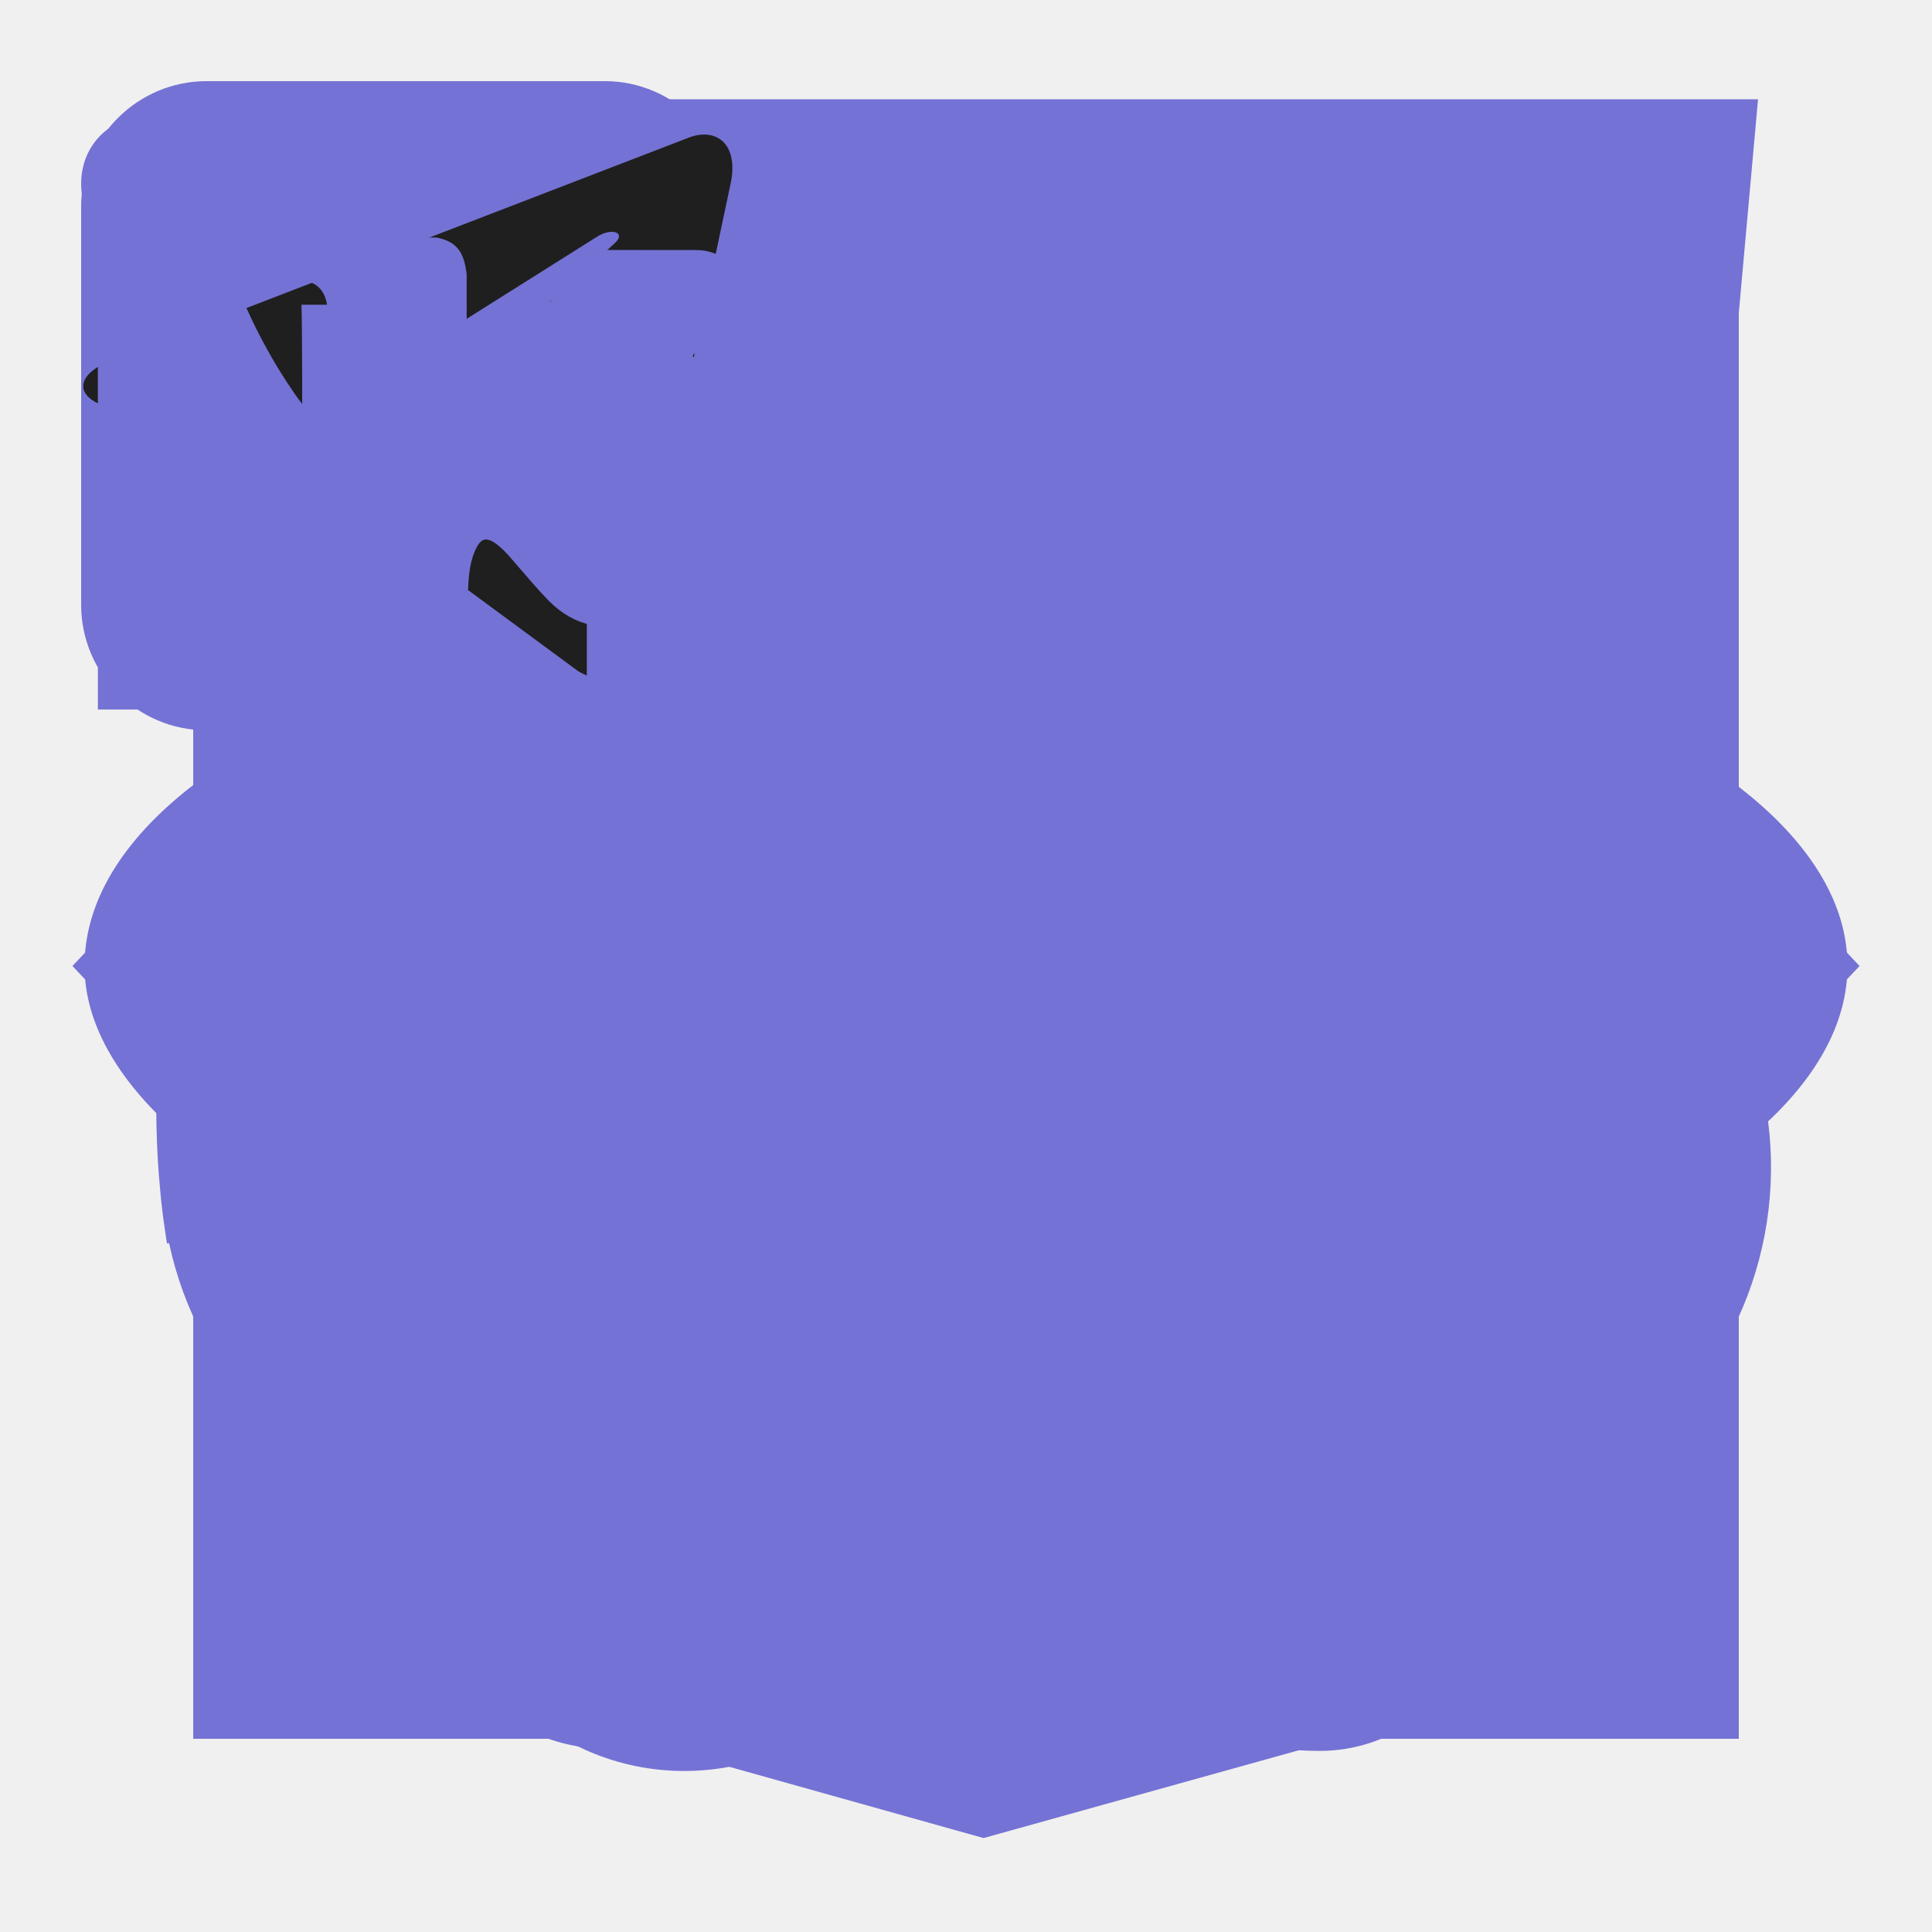
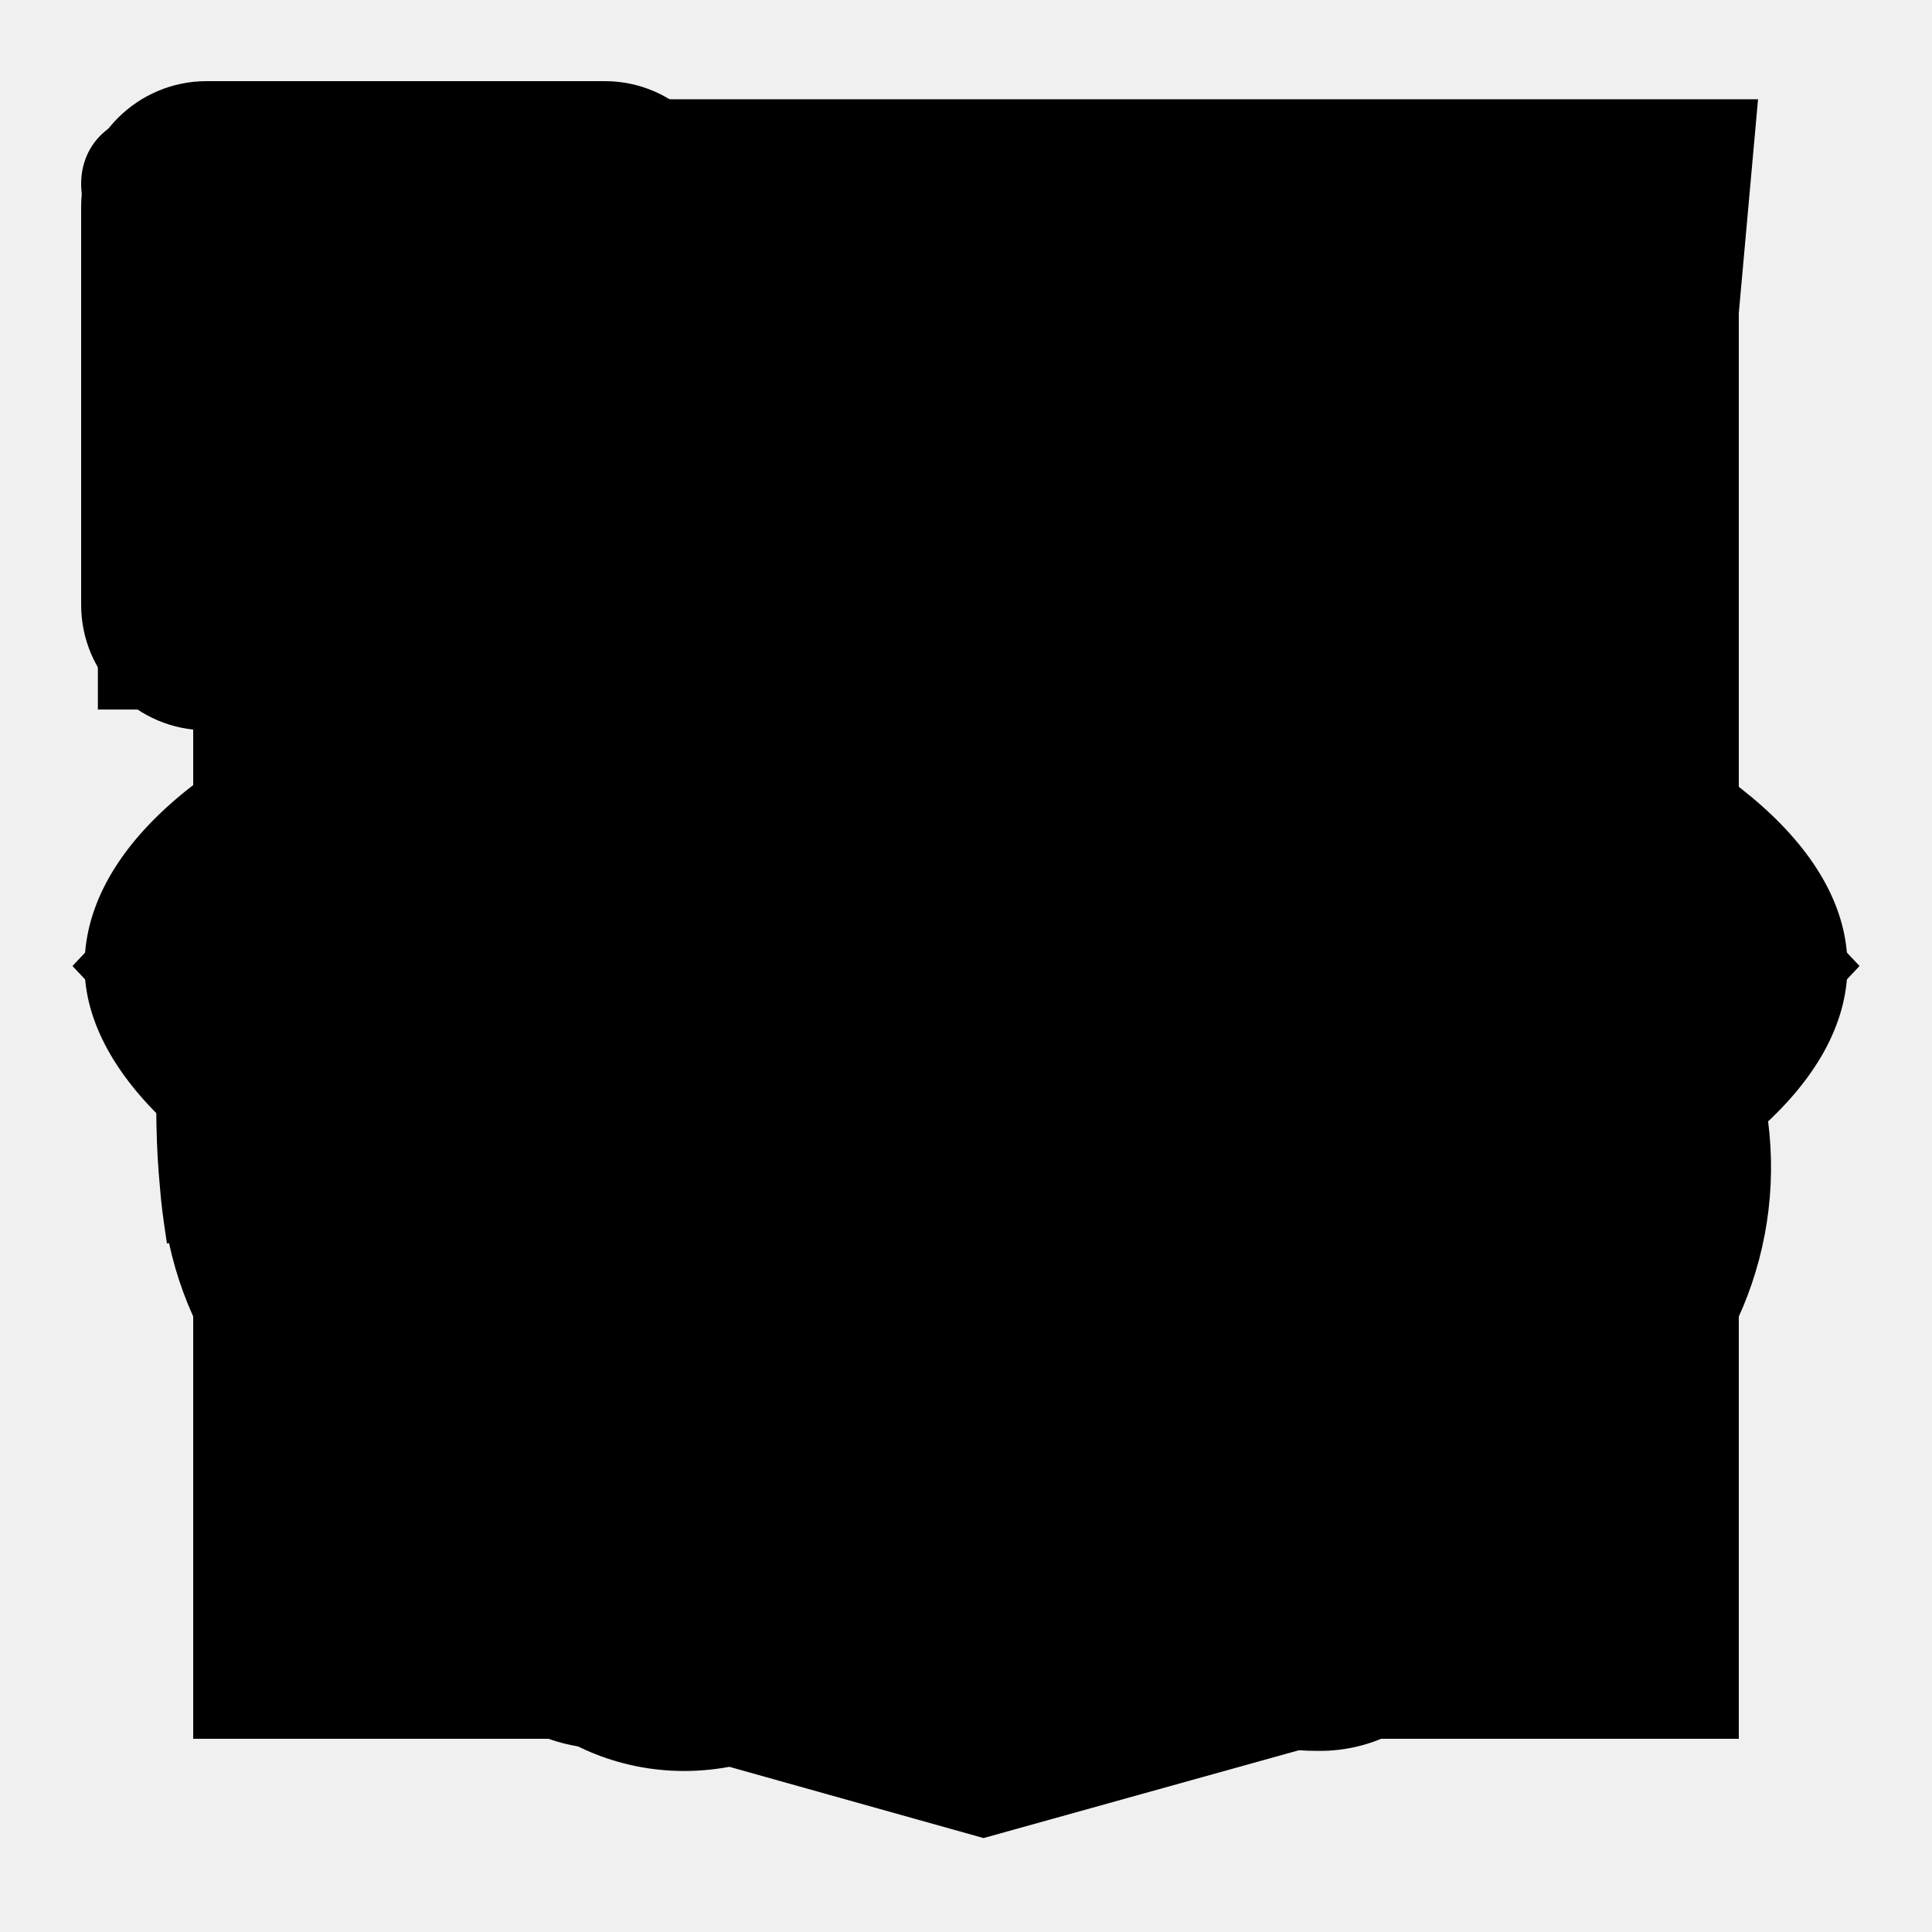
<svg xmlns="http://www.w3.org/2000/svg" width="50" height="50" viewBox="0 0 50 50" fill="none">
  <g id="code">
-     <path fill-rule="evenodd" clip-rule="evenodd" d="M18.312 42.065L27.262 6.688L31.438 7.872L22.488 43.312L18.312 42.065Z" fill="#7572D5" />
-     <path fill-rule="evenodd" clip-rule="evenodd" d="M13.502 12.688L16.562 15.928L7.995 25L16.562 34.072L13.502 37.312L1.875 25L13.502 12.688Z" fill="#7572D5" />
-     <path fill-rule="evenodd" clip-rule="evenodd" d="M36.498 12.688L33.438 15.928L42.005 25L33.438 34.072L36.498 37.312L48.125 25L36.498 12.688Z" fill="#7572D5" />
+     <path fill-rule="evenodd" clip-rule="evenodd" d="M18.312 42.065L27.262 6.688L31.438 7.872L22.488 43.312L18.312 42.065Z" fill="currentColor" />
+     <path fill-rule="evenodd" clip-rule="evenodd" d="M13.502 12.688L16.562 15.928L7.995 25L16.562 34.072L13.502 37.312L1.875 25L13.502 12.688Z" fill="currentColor" />
+     <path fill-rule="evenodd" clip-rule="evenodd" d="M36.498 12.688L33.438 15.928L42.005 25L33.438 34.072L36.498 37.312L48.125 25L36.498 12.688Z" fill="currentColor" />
  </g>
  <g id="css">
-     <path d="M38.051 10.844L12.946 10.838L13.351 15.755L32.638 15.758L32.152 20.85H19.503L19.961 25.674H31.736L31.039 32.281L25.497 33.789L19.866 32.27L19.508 28.313H14.536L15.088 35.541L25.497 38.734L35.731 35.865L38.049 10.845L38.051 10.844ZM5.498 2.569H45.498L41.86 43L25.454 47.569L9.14 42.997L5.498 2.569Z" fill="#7572D5" />
+     <path d="M38.051 10.844L12.946 10.838L13.351 15.755L32.638 15.758L32.152 20.85H19.503L19.961 25.674H31.736L31.039 32.281L25.497 33.789L19.866 32.27L19.508 28.313H14.536L15.088 35.541L25.497 38.734L35.731 35.865L38.049 10.845L38.051 10.844ZM5.498 2.569H45.498L41.86 43L25.454 47.569L9.14 42.997L5.498 2.569Z" fill="currentColor" />
  </g>
  <g id="react">
    <g clip-path="url(#clip0_20_1854)">
-       <path d="M47.812 25C47.812 22.083 44.688 19.375 39.479 17.5L38.542 17.188V16.771C39.688 11.042 38.854 6.771 36.25 5.208C33.646 3.646 29.792 5.104 25.625 8.75L25 9.375L24.792 9.167H24.583C20.312 5.208 16.146 3.854 13.542 5.312C10.938 6.771 10.208 10.833 11.25 16.146C11.36 16.484 11.43 16.833 11.458 17.188L10.312 17.604C5.208 19.375 2.188 22.083 2.188 25C2.188 27.917 5.521 30.833 10.729 32.708L11.458 32.917C11.33 33.285 11.259 33.672 11.25 34.062C10.208 39.271 11.146 43.229 13.542 44.688C15.938 46.146 20.312 44.792 24.479 41.146L25.104 40.625L25.938 41.458C28.854 43.958 31.771 45.312 34.062 45.312C34.871 45.331 35.667 45.114 36.354 44.688C38.958 43.229 39.896 38.958 38.75 33.542V33.333C38.705 33.162 38.67 32.988 38.646 32.812H38.958C44.479 30.833 47.812 28.021 47.812 25ZM44.792 25C44.792 26.25 42.5 28.438 38.021 29.896H37.812C37.266 28.22 36.605 26.584 35.833 25C36.562 23.333 37.188 21.667 37.708 20.104L38.542 20.312C42.708 21.771 44.792 23.75 44.792 25ZM27.917 39.167L27.083 38.542C28.276 37.22 29.389 35.829 30.417 34.375L35.729 33.542C35.833 33.75 35.833 33.958 35.938 34.062C36.309 35.949 36.379 37.883 36.146 39.792C35.999 40.705 35.561 41.545 34.896 42.188C33.854 42.812 31.042 41.979 27.917 39.167ZM26.562 34.583L25.104 36.458L23.438 34.583H26.562ZM12.292 20C12.815 21.717 13.477 23.39 14.271 25C13.476 26.646 12.815 28.353 12.292 30.104L11.667 29.896C9.843 29.32 8.145 28.401 6.667 27.188C6.284 26.945 5.956 26.626 5.705 26.249C5.454 25.872 5.284 25.447 5.208 25C5.208 23.75 7.292 21.771 11.25 20.417L12.292 20ZM23.438 15.417L25 13.646L26.562 15.417H23.438ZM34.896 7.812C36.042 8.437 36.667 11.562 35.729 16.146C35.734 16.202 35.727 16.259 35.709 16.313C35.691 16.366 35.663 16.416 35.625 16.458L30.417 15.625C29.389 14.171 28.276 12.78 27.083 11.458L27.708 10.938C31.042 8.021 33.75 7.187 34.896 7.812ZM17.5 18.854L16.667 20.208L15.938 21.562C15.625 20.833 15.417 20.104 15.104 19.271L17.5 18.854ZM15.104 30.729C15.417 30 15.625 29.271 15.938 28.438L16.667 29.792L17.5 31.146L15.104 30.729ZM32.5 25C31.97 26.142 31.379 27.255 30.729 28.333C30.104 29.479 29.375 30.521 28.75 31.562H21.25C20.521 30.417 19.792 29.375 19.271 28.333C18.616 27.258 18.025 26.145 17.5 25C18.005 23.846 18.597 22.732 19.271 21.667C19.869 20.587 20.53 19.544 21.25 18.542C23.746 18.333 26.254 18.333 28.75 18.542C29.479 19.583 30.104 20.625 30.729 21.667C31.403 22.732 31.995 23.846 32.5 25ZM33.333 20.208L32.5 18.854L34.896 19.375C34.664 20.121 34.386 20.851 34.062 21.562L33.333 20.208ZM32.5 31.146L33.333 29.792L34.062 28.333L35 30.729L32.5 31.146ZM22.812 11.354H22.917L19.583 15.521L14.375 16.354C14.271 16.042 14.271 15.833 14.167 15.521C13.333 11.25 13.958 8.333 15 7.812C15.277 7.631 15.61 7.557 15.938 7.604C17.396 7.604 19.896 8.646 22.708 11.146L22.812 11.354ZM14.167 34.583C14.186 34.262 14.256 33.945 14.375 33.646L19.688 34.375C20.689 35.848 21.803 37.241 23.021 38.542L22.812 38.75L22.604 38.958C21.184 40.274 19.521 41.3 17.708 41.979C17.311 42.187 16.875 42.313 16.427 42.349C15.98 42.385 15.53 42.33 15.104 42.188C13.958 41.562 13.333 38.75 14.167 34.583Z" fill="#7572D5" />
-       <path d="M25 20.417C24.089 20.396 23.193 20.647 22.426 21.138C21.659 21.629 21.055 22.337 20.692 23.173C20.329 24.008 20.223 24.933 20.388 25.828C20.553 26.724 20.981 27.551 21.618 28.202C22.255 28.854 23.071 29.301 23.963 29.486C24.855 29.672 25.781 29.587 26.625 29.243C27.468 28.9 28.191 28.313 28.699 27.557C29.207 26.801 29.479 25.911 29.479 25C29.48 23.802 29.011 22.652 28.174 21.795C27.337 20.939 26.197 20.444 25 20.417Z" fill="#7572D5" />
+       <path d="M47.812 25C47.812 22.083 44.688 19.375 39.479 17.5L38.542 17.188V16.771C39.688 11.042 38.854 6.771 36.25 5.208C33.646 3.646 29.792 5.104 25.625 8.75L25 9.375L24.792 9.167H24.583C20.312 5.208 16.146 3.854 13.542 5.312C10.938 6.771 10.208 10.833 11.25 16.146C11.36 16.484 11.43 16.833 11.458 17.188L10.312 17.604C5.208 19.375 2.188 22.083 2.188 25C2.188 27.917 5.521 30.833 10.729 32.708L11.458 32.917C11.33 33.285 11.259 33.672 11.25 34.062C10.208 39.271 11.146 43.229 13.542 44.688C15.938 46.146 20.312 44.792 24.479 41.146L25.104 40.625L25.938 41.458C28.854 43.958 31.771 45.312 34.062 45.312C34.871 45.331 35.667 45.114 36.354 44.688C38.958 43.229 39.896 38.958 38.75 33.542V33.333C38.705 33.162 38.67 32.988 38.646 32.812H38.958C44.479 30.833 47.812 28.021 47.812 25ZM44.792 25C44.792 26.25 42.5 28.438 38.021 29.896H37.812C37.266 28.22 36.605 26.584 35.833 25C36.562 23.333 37.188 21.667 37.708 20.104L38.542 20.312C42.708 21.771 44.792 23.75 44.792 25ZM27.917 39.167L27.083 38.542C28.276 37.22 29.389 35.829 30.417 34.375L35.729 33.542C35.833 33.75 35.833 33.958 35.938 34.062C36.309 35.949 36.379 37.883 36.146 39.792C35.999 40.705 35.561 41.545 34.896 42.188C33.854 42.812 31.042 41.979 27.917 39.167ZM26.562 34.583L25.104 36.458L23.438 34.583H26.562ZM12.292 20C12.815 21.717 13.477 23.39 14.271 25C13.476 26.646 12.815 28.353 12.292 30.104L11.667 29.896C9.843 29.32 8.145 28.401 6.667 27.188C6.284 26.945 5.956 26.626 5.705 26.249C5.454 25.872 5.284 25.447 5.208 25C5.208 23.75 7.292 21.771 11.25 20.417L12.292 20ZM23.438 15.417L25 13.646L26.562 15.417H23.438ZM34.896 7.812C36.042 8.437 36.667 11.562 35.729 16.146C35.734 16.202 35.727 16.259 35.709 16.313C35.691 16.366 35.663 16.416 35.625 16.458L30.417 15.625C29.389 14.171 28.276 12.78 27.083 11.458L27.708 10.938C31.042 8.021 33.75 7.187 34.896 7.812ZM17.5 18.854L16.667 20.208L15.938 21.562C15.625 20.833 15.417 20.104 15.104 19.271L17.5 18.854ZM15.104 30.729C15.417 30 15.625 29.271 15.938 28.438L16.667 29.792L17.5 31.146L15.104 30.729ZM32.5 25C31.97 26.142 31.379 27.255 30.729 28.333C30.104 29.479 29.375 30.521 28.75 31.562H21.25C20.521 30.417 19.792 29.375 19.271 28.333C18.616 27.258 18.025 26.145 17.5 25C18.005 23.846 18.597 22.732 19.271 21.667C19.869 20.587 20.53 19.544 21.25 18.542C23.746 18.333 26.254 18.333 28.75 18.542C29.479 19.583 30.104 20.625 30.729 21.667C31.403 22.732 31.995 23.846 32.5 25ZM33.333 20.208L32.5 18.854L34.896 19.375C34.664 20.121 34.386 20.851 34.062 21.562L33.333 20.208ZM32.5 31.146L33.333 29.792L34.062 28.333L35 30.729L32.5 31.146ZM22.812 11.354H22.917L19.583 15.521L14.375 16.354C14.271 16.042 14.271 15.833 14.167 15.521C13.333 11.25 13.958 8.333 15 7.812C15.277 7.631 15.61 7.557 15.938 7.604C17.396 7.604 19.896 8.646 22.708 11.146L22.812 11.354ZM14.167 34.583C14.186 34.262 14.256 33.945 14.375 33.646L19.688 34.375C20.689 35.848 21.803 37.241 23.021 38.542L22.812 38.75L22.604 38.958C21.184 40.274 19.521 41.3 17.708 41.979C17.311 42.187 16.875 42.313 16.427 42.349C15.98 42.385 15.53 42.33 15.104 42.188C13.958 41.562 13.333 38.75 14.167 34.583Z" fill="currentColor" />
+       <path d="M25 20.417C24.089 20.396 23.193 20.647 22.426 21.138C21.659 21.629 21.055 22.337 20.692 23.173C20.329 24.008 20.223 24.933 20.388 25.828C20.553 26.724 20.981 27.551 21.618 28.202C22.255 28.854 23.071 29.301 23.963 29.486C24.855 29.672 25.781 29.587 26.625 29.243C27.468 28.9 28.191 28.313 28.699 27.557C29.207 26.801 29.479 25.911 29.479 25C29.48 23.802 29.011 22.652 28.174 21.795C27.337 20.939 26.197 20.444 25 20.417Z" fill="currentColor" />
    </g>
    <defs>
      <clipPath id="clip0_20_1854">
-         <rect width="50" height="50" fill="white" />
+         <rect width="50" height="50" fill="currentColor" />
      </clipPath>
    </defs>
  </g>
  <g id="figma">
-     <path d="M17.708 4.167C14.257 4.167 11.458 6.965 11.458 10.417C11.458 13.868 14.257 16.667 17.708 16.667H32.292C35.743 16.667 38.542 13.868 38.542 10.417C38.542 6.965 35.743 4.167 32.292 4.167H17.708Z" fill="#7572D5" />
-     <path d="M32.292 18.75C28.84 18.75 26.042 21.548 26.042 25C26.042 28.452 28.84 31.25 32.292 31.25C35.744 31.25 38.542 28.452 38.542 25C38.542 21.548 35.744 18.75 32.292 18.75Z" fill="#7572D5" />
-     <path d="M11.458 25C11.458 21.548 14.257 18.75 17.708 18.75H23.958V31.25H17.708C14.257 31.25 11.458 28.452 11.458 25Z" fill="#7572D5" />
-     <path d="M17.708 33.333C14.257 33.333 11.458 36.132 11.458 39.583C11.458 43.035 14.257 45.833 17.708 45.833C21.16 45.833 23.958 43.035 23.958 39.583V33.333H17.708Z" fill="#7572D5" />
+     <path d="M17.708 4.167C14.257 4.167 11.458 6.965 11.458 10.417C11.458 13.868 14.257 16.667 17.708 16.667H32.292C35.743 16.667 38.542 13.868 38.542 10.417C38.542 6.965 35.743 4.167 32.292 4.167H17.708Z" fill="currentColor" />
+     <path d="M32.292 18.75C28.84 18.75 26.042 21.548 26.042 25C26.042 28.452 28.84 31.25 32.292 31.25C35.744 31.25 38.542 28.452 38.542 25C38.542 21.548 35.744 18.75 32.292 18.75Z" fill="currentColor" />
+     <path d="M11.458 25C11.458 21.548 14.257 18.75 17.708 18.75H23.958V31.25H17.708C14.257 31.25 11.458 28.452 11.458 25Z" fill="currentColor" />
+     <path d="M17.708 33.333C14.257 33.333 11.458 36.132 11.458 39.583C11.458 43.035 14.257 45.833 17.708 45.833C21.16 45.833 23.958 43.035 23.958 39.583V33.333H17.708Z" fill="currentColor" />
  </g>
  <g id="styled">
-     <path d="M37.259 6.25L36.989 7.65C36.571 10.302 36.722 11.061 37.868 12.045L38.975 12.955L37.829 18.03C37.144 21.059 36.304 23.597 35.771 24.431C35.313 25.15 34.78 26.21 34.664 26.779C34.473 27.459 33.825 28.143 32.833 28.748C31.958 29.242 30.238 30.566 29.02 31.629C28.047 32.499 27.377 33.033 27.013 33.262L25.823 34.196C25.442 34.805 25.225 35.295 25.142 35.667C25.059 36.05 25.106 36.304 25.229 36.49C25.348 36.669 25.553 36.795 25.834 36.874C26.167 36.951 26.51 36.979 26.851 36.956C27.622 36.904 28.386 36.769 29.128 36.555C29.381 36.487 29.579 36.422 29.752 36.365C30.019 36.039 30.635 35.424 31.727 34.353C34.625 31.515 35.731 29.961 34.589 30.38C34.167 30.53 34.358 30.151 35.082 29.392C36.61 27.914 37.486 25.68 39.317 18.675C40.766 13.144 40.766 13.066 41.833 13.066C42.334 13.066 43.75 13.152 43.75 13.152V6.25H40.499H37.259ZM24.422 18.081C23.369 18.073 21.106 19.666 14.33 25.161C14.038 25.852 14.013 26.328 14.146 26.636C14.233 26.847 14.392 26.994 14.611 27.101C14.828 27.209 15.109 27.273 15.419 27.298C16.035 27.352 16.763 27.255 17.35 27.141L17.747 27.051C17.883 26.87 18.061 26.725 18.266 26.629C18.684 26.4 20.439 24.81 22.194 23.106C25.283 19.999 26.007 18.596 24.75 18.142C24.646 18.101 24.533 18.08 24.422 18.081ZM32.336 20.239C31.41 20.264 29.741 21.331 26.883 23.597C25.449 24.753 24.541 25.376 24.054 25.505L22.165 26.987C21.455 28.275 21.351 29.074 21.538 29.514C21.585 29.622 21.653 29.721 21.739 29.803C21.824 29.886 21.925 29.95 22.036 29.994C22.311 30.102 22.605 30.156 22.901 30.155C23.608 30.147 24.311 30.045 24.991 29.85C25.345 29.756 25.695 29.646 26.04 29.521L26.144 29.478L26.335 29.378C26.696 28.916 27.525 28.046 28.563 27.044C31.842 23.901 33.518 21.667 33.176 20.833C33.021 20.429 32.754 20.225 32.336 20.239ZM23.6 24.105C23.333 24.134 22.735 24.592 21.657 25.53C20.1 26.897 18.403 27.685 17.815 27.334C17.679 27.364 17.542 27.393 17.404 27.42C16.806 27.538 16.06 27.635 15.393 27.581C15.079 27.562 14.771 27.485 14.485 27.355C14.215 27.233 14 27.016 13.88 26.747C13.746 26.425 13.746 26.024 13.898 25.512L11.555 27.423L6.254 31.78V38.842L23.625 25.251C23.622 25.102 23.641 24.953 23.683 24.81C23.816 24.331 23.809 24.087 23.6 24.109V24.105ZM31.075 26.392C30.811 26.392 30.372 26.761 29.669 27.502C28.714 28.515 27.211 29.496 26.415 29.696L26.292 29.761C26.161 29.814 26.029 29.865 25.896 29.911C25.679 29.983 25.398 30.069 25.074 30.155C24.425 30.33 23.618 30.491 22.897 30.473C22.557 30.473 22.221 30.407 21.906 30.28C21.609 30.159 21.372 29.927 21.243 29.636C21.034 29.138 21.117 28.44 21.574 27.448L6.25 39.437V43.75H12.982L27.262 32.61C27.633 32.202 28.191 31.644 28.945 30.946C30.963 29.088 31.421 28.447 31.421 27.499C31.421 26.761 31.338 26.389 31.075 26.389V26.392ZM34.473 33.373L33.251 34.583C32.567 35.227 31.345 36.022 30.509 36.362L30.343 36.433L30.332 36.451L30.296 36.487C30.264 36.512 30.249 36.516 30.224 36.526C29.89 36.652 29.551 36.763 29.208 36.859C28.444 37.08 27.659 37.218 26.865 37.271C26.49 37.295 26.113 37.262 25.748 37.174C25.431 37.105 25.151 36.921 24.962 36.659C24.789 36.394 24.739 36.039 24.836 35.603C24.913 35.292 25.028 34.991 25.178 34.708L13.656 43.75H28.981L30.811 41.667C33.327 38.753 34.473 36.669 34.473 34.887V33.373Z" fill="#7572D5" />
+     <path d="M37.259 6.25L36.989 7.65C36.571 10.302 36.722 11.061 37.868 12.045L38.975 12.955L37.829 18.03C37.144 21.059 36.304 23.597 35.771 24.431C35.313 25.15 34.78 26.21 34.664 26.779C34.473 27.459 33.825 28.143 32.833 28.748C31.958 29.242 30.238 30.566 29.02 31.629C28.047 32.499 27.377 33.033 27.013 33.262L25.823 34.196C25.442 34.805 25.225 35.295 25.142 35.667C25.059 36.05 25.106 36.304 25.229 36.49C25.348 36.669 25.553 36.795 25.834 36.874C26.167 36.951 26.51 36.979 26.851 36.956C27.622 36.904 28.386 36.769 29.128 36.555C29.381 36.487 29.579 36.422 29.752 36.365C30.019 36.039 30.635 35.424 31.727 34.353C34.625 31.515 35.731 29.961 34.589 30.38C34.167 30.53 34.358 30.151 35.082 29.392C36.61 27.914 37.486 25.68 39.317 18.675C40.766 13.144 40.766 13.066 41.833 13.066C42.334 13.066 43.75 13.152 43.75 13.152V6.25H40.499H37.259ZM24.422 18.081C23.369 18.073 21.106 19.666 14.33 25.161C14.038 25.852 14.013 26.328 14.146 26.636C14.233 26.847 14.392 26.994 14.611 27.101C14.828 27.209 15.109 27.273 15.419 27.298C16.035 27.352 16.763 27.255 17.35 27.141L17.747 27.051C17.883 26.87 18.061 26.725 18.266 26.629C18.684 26.4 20.439 24.81 22.194 23.106C25.283 19.999 26.007 18.596 24.75 18.142C24.646 18.101 24.533 18.08 24.422 18.081ZM32.336 20.239C31.41 20.264 29.741 21.331 26.883 23.597C25.449 24.753 24.541 25.376 24.054 25.505L22.165 26.987C21.455 28.275 21.351 29.074 21.538 29.514C21.585 29.622 21.653 29.721 21.739 29.803C21.824 29.886 21.925 29.95 22.036 29.994C22.311 30.102 22.605 30.156 22.901 30.155C23.608 30.147 24.311 30.045 24.991 29.85C25.345 29.756 25.695 29.646 26.04 29.521L26.144 29.478L26.335 29.378C26.696 28.916 27.525 28.046 28.563 27.044C31.842 23.901 33.518 21.667 33.176 20.833C33.021 20.429 32.754 20.225 32.336 20.239ZM23.6 24.105C23.333 24.134 22.735 24.592 21.657 25.53C20.1 26.897 18.403 27.685 17.815 27.334C17.679 27.364 17.542 27.393 17.404 27.42C16.806 27.538 16.06 27.635 15.393 27.581C15.079 27.562 14.771 27.485 14.485 27.355C14.215 27.233 14 27.016 13.88 26.747C13.746 26.425 13.746 26.024 13.898 25.512L11.555 27.423L6.254 31.78V38.842L23.625 25.251C23.622 25.102 23.641 24.953 23.683 24.81C23.816 24.331 23.809 24.087 23.6 24.109V24.105ZM31.075 26.392C30.811 26.392 30.372 26.761 29.669 27.502C28.714 28.515 27.211 29.496 26.415 29.696L26.292 29.761C26.161 29.814 26.029 29.865 25.896 29.911C25.679 29.983 25.398 30.069 25.074 30.155C24.425 30.33 23.618 30.491 22.897 30.473C22.557 30.473 22.221 30.407 21.906 30.28C21.609 30.159 21.372 29.927 21.243 29.636C21.034 29.138 21.117 28.44 21.574 27.448L6.25 39.437V43.75H12.982L27.262 32.61C27.633 32.202 28.191 31.644 28.945 30.946C30.963 29.088 31.421 28.447 31.421 27.499C31.421 26.761 31.338 26.389 31.075 26.389V26.392ZM34.473 33.373L33.251 34.583C32.567 35.227 31.345 36.022 30.509 36.362L30.343 36.433L30.332 36.451L30.296 36.487C30.264 36.512 30.249 36.516 30.224 36.526C29.89 36.652 29.551 36.763 29.208 36.859C28.444 37.08 27.659 37.218 26.865 37.271C26.49 37.295 26.113 37.262 25.748 37.174C25.431 37.105 25.151 36.921 24.962 36.659C24.789 36.394 24.739 36.039 24.836 35.603C24.913 35.292 25.028 34.991 25.178 34.708L13.656 43.75H28.981L30.811 41.667C33.327 38.753 34.473 36.669 34.473 34.887V33.373Z" fill="currentColor" />
  </g>
  <g id="typescript">
-     <path d="M5 25V45H45V5H5V25ZM37.235 23.407C38.252 23.66 39.025 24.112 39.737 24.848C40.105 25.242 40.652 25.958 40.695 26.132C40.708 26.182 38.968 27.348 37.915 28.003C37.877 28.028 37.723 27.863 37.553 27.61C37.037 26.86 36.498 26.537 35.673 26.48C34.46 26.397 33.68 27.032 33.687 28.092C33.676 28.352 33.734 28.611 33.857 28.842C34.123 29.393 34.62 29.725 36.173 30.397C39.038 31.63 40.263 32.442 41.025 33.597C41.875 34.885 42.067 36.943 41.488 38.473C40.855 40.137 39.28 41.267 37.063 41.64C36.378 41.762 34.753 41.743 34.017 41.61C32.41 41.323 30.887 40.53 29.947 39.488C29.578 39.083 28.86 38.022 28.905 37.947C28.923 37.92 29.088 37.818 29.272 37.712C29.452 37.61 30.123 37.222 30.758 36.853L31.908 36.187L32.15 36.543C32.487 37.057 33.222 37.762 33.667 37.997C34.943 38.67 36.695 38.575 37.558 37.8C37.732 37.654 37.869 37.469 37.96 37.261C38.05 37.053 38.092 36.827 38.08 36.6C38.08 36.137 38.022 35.933 37.78 35.583C37.47 35.14 36.835 34.767 35.032 33.983C32.968 33.095 32.08 32.543 31.267 31.667C30.759 31.088 30.384 30.405 30.168 29.667C30.017 29.102 29.978 27.685 30.098 27.115C30.523 25.12 32.028 23.732 34.2 23.318C34.905 23.185 36.543 23.235 37.235 23.407ZM27.845 25.077L27.858 26.715H22.65V41.508H18.967V26.715H13.763V25.108C13.763 24.218 13.782 23.475 13.807 23.458C13.827 23.432 16.995 23.418 20.835 23.425L27.827 23.445L27.845 25.077Z" fill="#7572D5" />
+     <path d="M5 25V45H45V5H5V25ZM37.235 23.407C38.252 23.66 39.025 24.112 39.737 24.848C40.105 25.242 40.652 25.958 40.695 26.132C40.708 26.182 38.968 27.348 37.915 28.003C37.877 28.028 37.723 27.863 37.553 27.61C37.037 26.86 36.498 26.537 35.673 26.48C34.46 26.397 33.68 27.032 33.687 28.092C33.676 28.352 33.734 28.611 33.857 28.842C34.123 29.393 34.62 29.725 36.173 30.397C39.038 31.63 40.263 32.442 41.025 33.597C41.875 34.885 42.067 36.943 41.488 38.473C40.855 40.137 39.28 41.267 37.063 41.64C36.378 41.762 34.753 41.743 34.017 41.61C32.41 41.323 30.887 40.53 29.947 39.488C29.578 39.083 28.86 38.022 28.905 37.947C28.923 37.92 29.088 37.818 29.272 37.712C29.452 37.61 30.123 37.222 30.758 36.853L31.908 36.187L32.15 36.543C32.487 37.057 33.222 37.762 33.667 37.997C34.943 38.67 36.695 38.575 37.558 37.8C37.732 37.654 37.869 37.469 37.96 37.261C38.05 37.053 38.092 36.827 38.08 36.6C38.08 36.137 38.022 35.933 37.78 35.583C37.47 35.14 36.835 34.767 35.032 33.983C32.968 33.095 32.08 32.543 31.267 31.667C30.759 31.088 30.384 30.405 30.168 29.667C30.017 29.102 29.978 27.685 30.098 27.115C30.523 25.12 32.028 23.732 34.2 23.318C34.905 23.185 36.543 23.235 37.235 23.407ZM27.845 25.077L27.858 26.715H22.65V41.508H18.967V26.715H13.763V25.108C13.763 24.218 13.782 23.475 13.807 23.458C13.827 23.432 16.995 23.418 20.835 23.425L27.827 23.445L27.845 25.077Z" fill="currentColor" />
  </g>
  <g id="quote">
-     <path d="M13.542 20.833C13.077 20.833 12.631 20.904 12.188 20.969C12.331 20.485 12.479 19.994 12.717 19.552C12.954 18.91 13.325 18.354 13.694 17.794C14.002 17.188 14.546 16.777 14.946 16.258C15.365 15.754 15.935 15.419 16.387 15C16.831 14.562 17.413 14.344 17.875 14.035C18.358 13.758 18.779 13.452 19.229 13.306L20.352 12.844L21.34 12.433L20.329 8.396L19.085 8.696C18.688 8.796 18.202 8.912 17.65 9.052C17.085 9.156 16.483 9.442 15.812 9.702C15.15 9.998 14.383 10.198 13.671 10.673C12.954 11.127 12.127 11.506 11.398 12.115C10.692 12.742 9.84 13.285 9.21 14.083C8.523 14.829 7.844 15.613 7.317 16.504C6.706 17.354 6.292 18.288 5.854 19.21C5.458 20.133 5.14 21.077 4.879 21.994C4.385 23.831 4.165 25.577 4.079 27.071C4.008 28.567 4.05 29.81 4.138 30.71C4.169 31.135 4.227 31.548 4.269 31.833L4.321 32.183L4.375 32.171C4.746 33.902 5.599 35.492 6.835 36.759C8.072 38.025 9.642 38.915 11.364 39.327C13.085 39.738 14.888 39.654 16.564 39.083C18.24 38.512 19.72 37.479 20.832 36.103C21.945 34.726 22.646 33.063 22.853 31.305C23.06 29.547 22.765 27.766 22.002 26.169C21.24 24.571 20.04 23.223 18.543 22.278C17.046 21.334 15.312 20.833 13.542 20.833ZM36.458 20.833C35.994 20.833 35.548 20.904 35.104 20.969C35.248 20.485 35.396 19.994 35.633 19.552C35.871 18.91 36.242 18.354 36.61 17.794C36.919 17.188 37.462 16.777 37.862 16.258C38.281 15.754 38.852 15.419 39.304 15C39.748 14.562 40.329 14.344 40.792 14.035C41.275 13.758 41.696 13.452 42.146 13.306L43.269 12.844L44.256 12.433L43.246 8.396L42.002 8.696C41.604 8.796 41.119 8.912 40.567 9.052C40.002 9.156 39.4 9.442 38.729 9.702C38.069 10 37.3 10.198 36.587 10.675C35.871 11.129 35.044 11.508 34.315 12.117C33.608 12.744 32.756 13.287 32.127 14.083C31.44 14.829 30.76 15.613 30.233 16.504C29.623 17.354 29.208 18.288 28.771 19.21C28.375 20.133 28.056 21.077 27.796 21.994C27.302 23.831 27.081 25.577 26.996 27.071C26.925 28.567 26.967 29.81 27.054 30.71C27.085 31.135 27.144 31.548 27.185 31.833L27.238 32.183L27.292 32.171C27.662 33.902 28.515 35.492 29.752 36.759C30.989 38.025 32.559 38.915 34.281 39.327C36.002 39.738 37.805 39.654 39.481 39.083C41.156 38.512 42.636 37.479 43.749 36.103C44.862 34.726 45.563 33.063 45.77 31.305C45.977 29.547 45.682 27.766 44.919 26.169C44.156 24.571 42.957 23.223 41.46 22.278C39.962 21.334 38.228 20.833 36.458 20.833Z" fill="#7572D5" />
+     <path d="M13.542 20.833C13.077 20.833 12.631 20.904 12.188 20.969C12.331 20.485 12.479 19.994 12.717 19.552C12.954 18.91 13.325 18.354 13.694 17.794C14.002 17.188 14.546 16.777 14.946 16.258C15.365 15.754 15.935 15.419 16.387 15C16.831 14.562 17.413 14.344 17.875 14.035C18.358 13.758 18.779 13.452 19.229 13.306L20.352 12.844L21.34 12.433L20.329 8.396L19.085 8.696C18.688 8.796 18.202 8.912 17.65 9.052C17.085 9.156 16.483 9.442 15.812 9.702C15.15 9.998 14.383 10.198 13.671 10.673C12.954 11.127 12.127 11.506 11.398 12.115C10.692 12.742 9.84 13.285 9.21 14.083C8.523 14.829 7.844 15.613 7.317 16.504C6.706 17.354 6.292 18.288 5.854 19.21C5.458 20.133 5.14 21.077 4.879 21.994C4.385 23.831 4.165 25.577 4.079 27.071C4.008 28.567 4.05 29.81 4.138 30.71C4.169 31.135 4.227 31.548 4.269 31.833L4.321 32.183L4.375 32.171C4.746 33.902 5.599 35.492 6.835 36.759C8.072 38.025 9.642 38.915 11.364 39.327C13.085 39.738 14.888 39.654 16.564 39.083C18.24 38.512 19.72 37.479 20.832 36.103C21.945 34.726 22.646 33.063 22.853 31.305C23.06 29.547 22.765 27.766 22.002 26.169C21.24 24.571 20.04 23.223 18.543 22.278C17.046 21.334 15.312 20.833 13.542 20.833ZM36.458 20.833C35.994 20.833 35.548 20.904 35.104 20.969C35.248 20.485 35.396 19.994 35.633 19.552C35.871 18.91 36.242 18.354 36.61 17.794C36.919 17.188 37.462 16.777 37.862 16.258C38.281 15.754 38.852 15.419 39.304 15C39.748 14.562 40.329 14.344 40.792 14.035C41.275 13.758 41.696 13.452 42.146 13.306L43.269 12.844L44.256 12.433L43.246 8.396L42.002 8.696C41.604 8.796 41.119 8.912 40.567 9.052C40.002 9.156 39.4 9.442 38.729 9.702C38.069 10 37.3 10.198 36.587 10.675C35.871 11.129 35.044 11.508 34.315 12.117C33.608 12.744 32.756 13.287 32.127 14.083C31.44 14.829 30.76 15.613 30.233 16.504C29.623 17.354 29.208 18.288 28.771 19.21C28.375 20.133 28.056 21.077 27.796 21.994C27.302 23.831 27.081 25.577 26.996 27.071C26.925 28.567 26.967 29.81 27.054 30.71C27.085 31.135 27.144 31.548 27.185 31.833L27.238 32.183L27.292 32.171C27.662 33.902 28.515 35.492 29.752 36.759C30.989 38.025 32.559 38.915 34.281 39.327C36.002 39.738 37.805 39.654 39.481 39.083C41.156 38.512 42.636 37.479 43.749 36.103C44.862 34.726 45.563 33.063 45.77 31.305C45.977 29.547 45.682 27.766 44.919 26.169C44.156 24.571 42.957 23.223 41.46 22.278C39.962 21.334 38.228 20.833 36.458 20.833Z" fill="currentColor" />
  </g>
  <g id="instagram">
-     <path d="M15.652 2.1H5.348C3.557 2.1 2.1 3.556 2.1 5.347V8.778V15.653C2.1 17.444 3.557 18.9 5.348 18.9H15.652C17.443 18.9 18.9 17.444 18.9 15.653V8.771V5.341C18.893 3.556 17.437 2.1 15.652 2.1ZM16.583 4.035H16.957V4.403V6.882L14.116 6.889L14.109 4.042L16.583 4.035ZM8.098 8.771C8.636 8.03 9.509 7.538 10.493 7.538C11.478 7.538 12.351 8.024 12.889 8.771C13.243 9.257 13.447 9.854 13.447 10.497C13.447 12.124 12.121 13.455 10.487 13.455C8.853 13.455 7.54 12.124 7.54 10.497C7.54 9.854 7.75 9.257 8.098 8.771ZM17.259 15.646C17.259 16.532 16.538 17.253 15.652 17.253H5.348C4.463 17.253 3.741 16.532 3.741 15.646V8.771H6.247C6.031 9.303 5.906 9.887 5.906 10.497C5.906 13.029 7.967 15.089 10.5 15.089C13.033 15.089 15.094 13.029 15.094 10.497C15.094 9.887 14.969 9.303 14.752 8.771H17.259V15.646Z" fill="#7572D5" />
+     <path d="M15.652 2.1H5.348C3.557 2.1 2.1 3.556 2.1 5.347V8.778V15.653C2.1 17.444 3.557 18.9 5.348 18.9H15.652C17.443 18.9 18.9 17.444 18.9 15.653V8.771V5.341C18.893 3.556 17.437 2.1 15.652 2.1ZM16.583 4.035H16.957V4.403V6.882L14.116 6.889L14.109 4.042L16.583 4.035ZM8.098 8.771C8.636 8.03 9.509 7.538 10.493 7.538C11.478 7.538 12.351 8.024 12.889 8.771C13.243 9.257 13.447 9.854 13.447 10.497C13.447 12.124 12.121 13.455 10.487 13.455C8.853 13.455 7.54 12.124 7.54 10.497C7.54 9.854 7.75 9.257 8.098 8.771ZM17.259 15.646C17.259 16.532 16.538 17.253 15.652 17.253H5.348C4.463 17.253 3.741 16.532 3.741 15.646V8.771H6.247C6.031 9.303 5.906 9.887 5.906 10.497C5.906 13.029 7.967 15.089 10.5 15.089C13.033 15.089 15.094 13.029 15.094 10.497C15.094 9.887 14.969 9.303 14.752 8.771H17.259V15.646Z" fill="currentColor" />
  </g>
  <g id="telegram">
-     <path d="M18.906 4.764L16.37 16.721C16.179 17.564 15.68 17.774 14.972 17.377L11.108 14.53L9.245 16.323C9.038 16.53 8.866 16.702 8.468 16.702L8.746 12.768L15.905 6.299C16.217 6.022 15.838 5.867 15.422 6.145L6.571 11.719L2.76 10.526C1.932 10.267 1.917 9.697 2.933 9.299L17.837 3.557C18.527 3.299 19.131 3.71 18.906 4.764Z" fill="#1F1F20" />
+     <path d="M18.906 4.764L16.37 16.721C16.179 17.564 15.68 17.774 14.972 17.377L11.108 14.53L9.245 16.323C9.038 16.53 8.866 16.702 8.468 16.702L8.746 12.768L15.905 6.299C16.217 6.022 15.838 5.867 15.422 6.145L6.571 11.719L2.76 10.526C1.932 10.267 1.917 9.697 2.933 9.299L17.837 3.557C18.527 3.299 19.131 3.71 18.906 4.764Z" fill="currentColor" />
  </g>
  <g id="vk">
-     <path d="M18.17 13.994C17.804 13.539 17.388 13.131 16.986 12.737C16.843 12.597 16.695 12.452 16.553 12.308C16.144 11.893 16.129 11.738 16.453 11.267C16.677 10.942 16.915 10.617 17.144 10.303C17.353 10.018 17.568 9.724 17.775 9.428L17.817 9.367C18.212 8.801 18.62 8.216 18.837 7.51C18.894 7.324 18.953 7.05 18.817 6.82C18.682 6.591 18.419 6.522 18.234 6.489C18.142 6.473 18.051 6.471 17.966 6.471L15.381 6.469L15.36 6.468C14.969 6.468 14.705 6.659 14.554 7.052C14.41 7.427 14.252 7.827 14.071 8.207C13.712 8.963 13.255 9.834 12.595 10.561L12.567 10.592C12.489 10.679 12.4 10.777 12.336 10.777C12.326 10.777 12.315 10.775 12.303 10.771C12.166 10.716 12.074 10.373 12.079 10.213C12.079 10.211 12.079 10.209 12.079 10.206L12.077 7.111C12.077 7.1 12.076 7.089 12.075 7.078C12.009 6.575 11.863 6.262 11.313 6.15C11.298 6.147 11.283 6.146 11.268 6.146H8.581C8.143 6.146 7.901 6.33 7.675 6.606C7.613 6.68 7.486 6.834 7.549 7.02C7.613 7.209 7.821 7.25 7.889 7.263C8.225 7.329 8.415 7.542 8.468 7.915C8.562 8.561 8.574 9.251 8.505 10.087C8.485 10.319 8.447 10.498 8.385 10.651C8.37 10.687 8.318 10.804 8.266 10.804C8.249 10.804 8.201 10.797 8.112 10.734C7.904 10.586 7.751 10.375 7.574 10.114C6.969 9.228 6.461 8.252 6.021 7.129C5.858 6.716 5.553 6.485 5.163 6.478C4.734 6.471 4.345 6.468 3.974 6.468C3.569 6.468 3.193 6.472 2.826 6.48C2.512 6.486 2.295 6.583 2.181 6.77C2.066 6.957 2.074 7.203 2.203 7.5C3.237 9.883 4.175 11.615 5.243 13.117C5.992 14.168 6.743 14.896 7.607 15.407C8.517 15.946 9.536 16.208 10.724 16.208C10.858 16.208 10.998 16.205 11.138 16.198C11.828 16.163 12.084 15.904 12.116 15.208C12.132 14.852 12.169 14.479 12.338 14.161C12.444 13.961 12.544 13.961 12.576 13.961C12.639 13.961 12.717 13.991 12.801 14.047C12.951 14.148 13.08 14.284 13.186 14.403C13.285 14.516 13.383 14.63 13.482 14.745C13.694 14.991 13.913 15.246 14.143 15.487C14.645 16.016 15.197 16.249 15.832 16.198H18.202C18.207 16.198 18.212 16.198 18.218 16.198C18.454 16.182 18.658 16.046 18.779 15.825C18.928 15.552 18.925 15.204 18.771 14.893C18.596 14.541 18.369 14.241 18.17 13.994Z" fill="#7572D5" />
+     <path d="M18.17 13.994C17.804 13.539 17.388 13.131 16.986 12.737C16.843 12.597 16.695 12.452 16.553 12.308C16.144 11.893 16.129 11.738 16.453 11.267C16.677 10.942 16.915 10.617 17.144 10.303C17.353 10.018 17.568 9.724 17.775 9.428L17.817 9.367C18.212 8.801 18.62 8.216 18.837 7.51C18.894 7.324 18.953 7.05 18.817 6.82C18.682 6.591 18.419 6.522 18.234 6.489C18.142 6.473 18.051 6.471 17.966 6.471L15.381 6.469L15.36 6.468C14.969 6.468 14.705 6.659 14.554 7.052C14.41 7.427 14.252 7.827 14.071 8.207C13.712 8.963 13.255 9.834 12.595 10.561L12.567 10.592C12.489 10.679 12.4 10.777 12.336 10.777C12.326 10.777 12.315 10.775 12.303 10.771C12.166 10.716 12.074 10.373 12.079 10.213C12.079 10.211 12.079 10.209 12.079 10.206L12.077 7.111C12.077 7.1 12.076 7.089 12.075 7.078C12.009 6.575 11.863 6.262 11.313 6.15C11.298 6.147 11.283 6.146 11.268 6.146H8.581C8.143 6.146 7.901 6.33 7.675 6.606C7.613 6.68 7.486 6.834 7.549 7.02C7.613 7.209 7.821 7.25 7.889 7.263C8.225 7.329 8.415 7.542 8.468 7.915C8.562 8.561 8.574 9.251 8.505 10.087C8.485 10.319 8.447 10.498 8.385 10.651C8.37 10.687 8.318 10.804 8.266 10.804C8.249 10.804 8.201 10.797 8.112 10.734C7.904 10.586 7.751 10.375 7.574 10.114C6.969 9.228 6.461 8.252 6.021 7.129C5.858 6.716 5.553 6.485 5.163 6.478C4.734 6.471 4.345 6.468 3.974 6.468C3.569 6.468 3.193 6.472 2.826 6.48C2.512 6.486 2.295 6.583 2.181 6.77C2.066 6.957 2.074 7.203 2.203 7.5C3.237 9.883 4.175 11.615 5.243 13.117C5.992 14.168 6.743 14.896 7.607 15.407C8.517 15.946 9.536 16.208 10.724 16.208C10.858 16.208 10.998 16.205 11.138 16.198C11.828 16.163 12.084 15.904 12.116 15.208C12.132 14.852 12.169 14.479 12.338 14.161C12.444 13.961 12.544 13.961 12.576 13.961C12.639 13.961 12.717 13.991 12.801 14.047C12.951 14.148 13.08 14.284 13.186 14.403C13.285 14.516 13.383 14.63 13.482 14.745C13.694 14.991 13.913 15.246 14.143 15.487C14.645 16.016 15.197 16.249 15.832 16.198H18.202C18.207 16.198 18.212 16.198 18.218 16.198C18.454 16.182 18.658 16.046 18.779 15.825C18.928 15.552 18.925 15.204 18.771 14.893C18.596 14.541 18.369 14.241 18.17 13.994Z" fill="currentColor" />
  </g>
  <g id="linkedin">
-     <path d="M5.806 7.886H2.533V18.363H5.806V7.886Z" fill="#7572D5" />
-     <path d="M4.101 2.94C2.894 2.94 2.1 3.721 2.1 4.757C2.1 5.774 2.868 6.574 4.055 6.574H4.081C5.314 6.574 6.082 5.768 6.075 4.757C6.049 3.721 5.308 2.94 4.101 2.94Z" fill="#7572D5" />
-     <path d="M14.748 7.788C12.871 7.788 11.697 8.811 11.481 9.533V7.886H7.801C7.847 8.759 7.801 18.363 7.801 18.363H11.481V12.701C11.481 12.38 11.468 12.065 11.559 11.842C11.809 11.212 12.353 10.556 13.331 10.556C14.61 10.556 15.187 11.527 15.187 12.944V18.363H18.9V12.537C18.9 9.297 17.076 7.788 14.748 7.788Z" fill="#7572D5" />
+     <path d="M5.806 7.886H2.533V18.363H5.806V7.886Z" fill="currentColor" />
+     <path d="M4.101 2.94C2.894 2.94 2.1 3.721 2.1 4.757C2.1 5.774 2.868 6.574 4.055 6.574H4.081C5.314 6.574 6.082 5.768 6.075 4.757C6.049 3.721 5.308 2.94 4.101 2.94Z" fill="currentColor" />
+     <path d="M14.748 7.788C12.871 7.788 11.697 8.811 11.481 9.533V7.886H7.801C7.847 8.759 7.801 18.363 7.801 18.363H11.481V12.701C11.481 12.38 11.468 12.065 11.559 11.842C11.809 11.212 12.353 10.556 13.331 10.556C14.61 10.556 15.187 11.527 15.187 12.944V18.363H18.9V12.537C18.9 9.297 17.076 7.788 14.748 7.788Z" fill="currentColor" />
  </g>
</svg>
